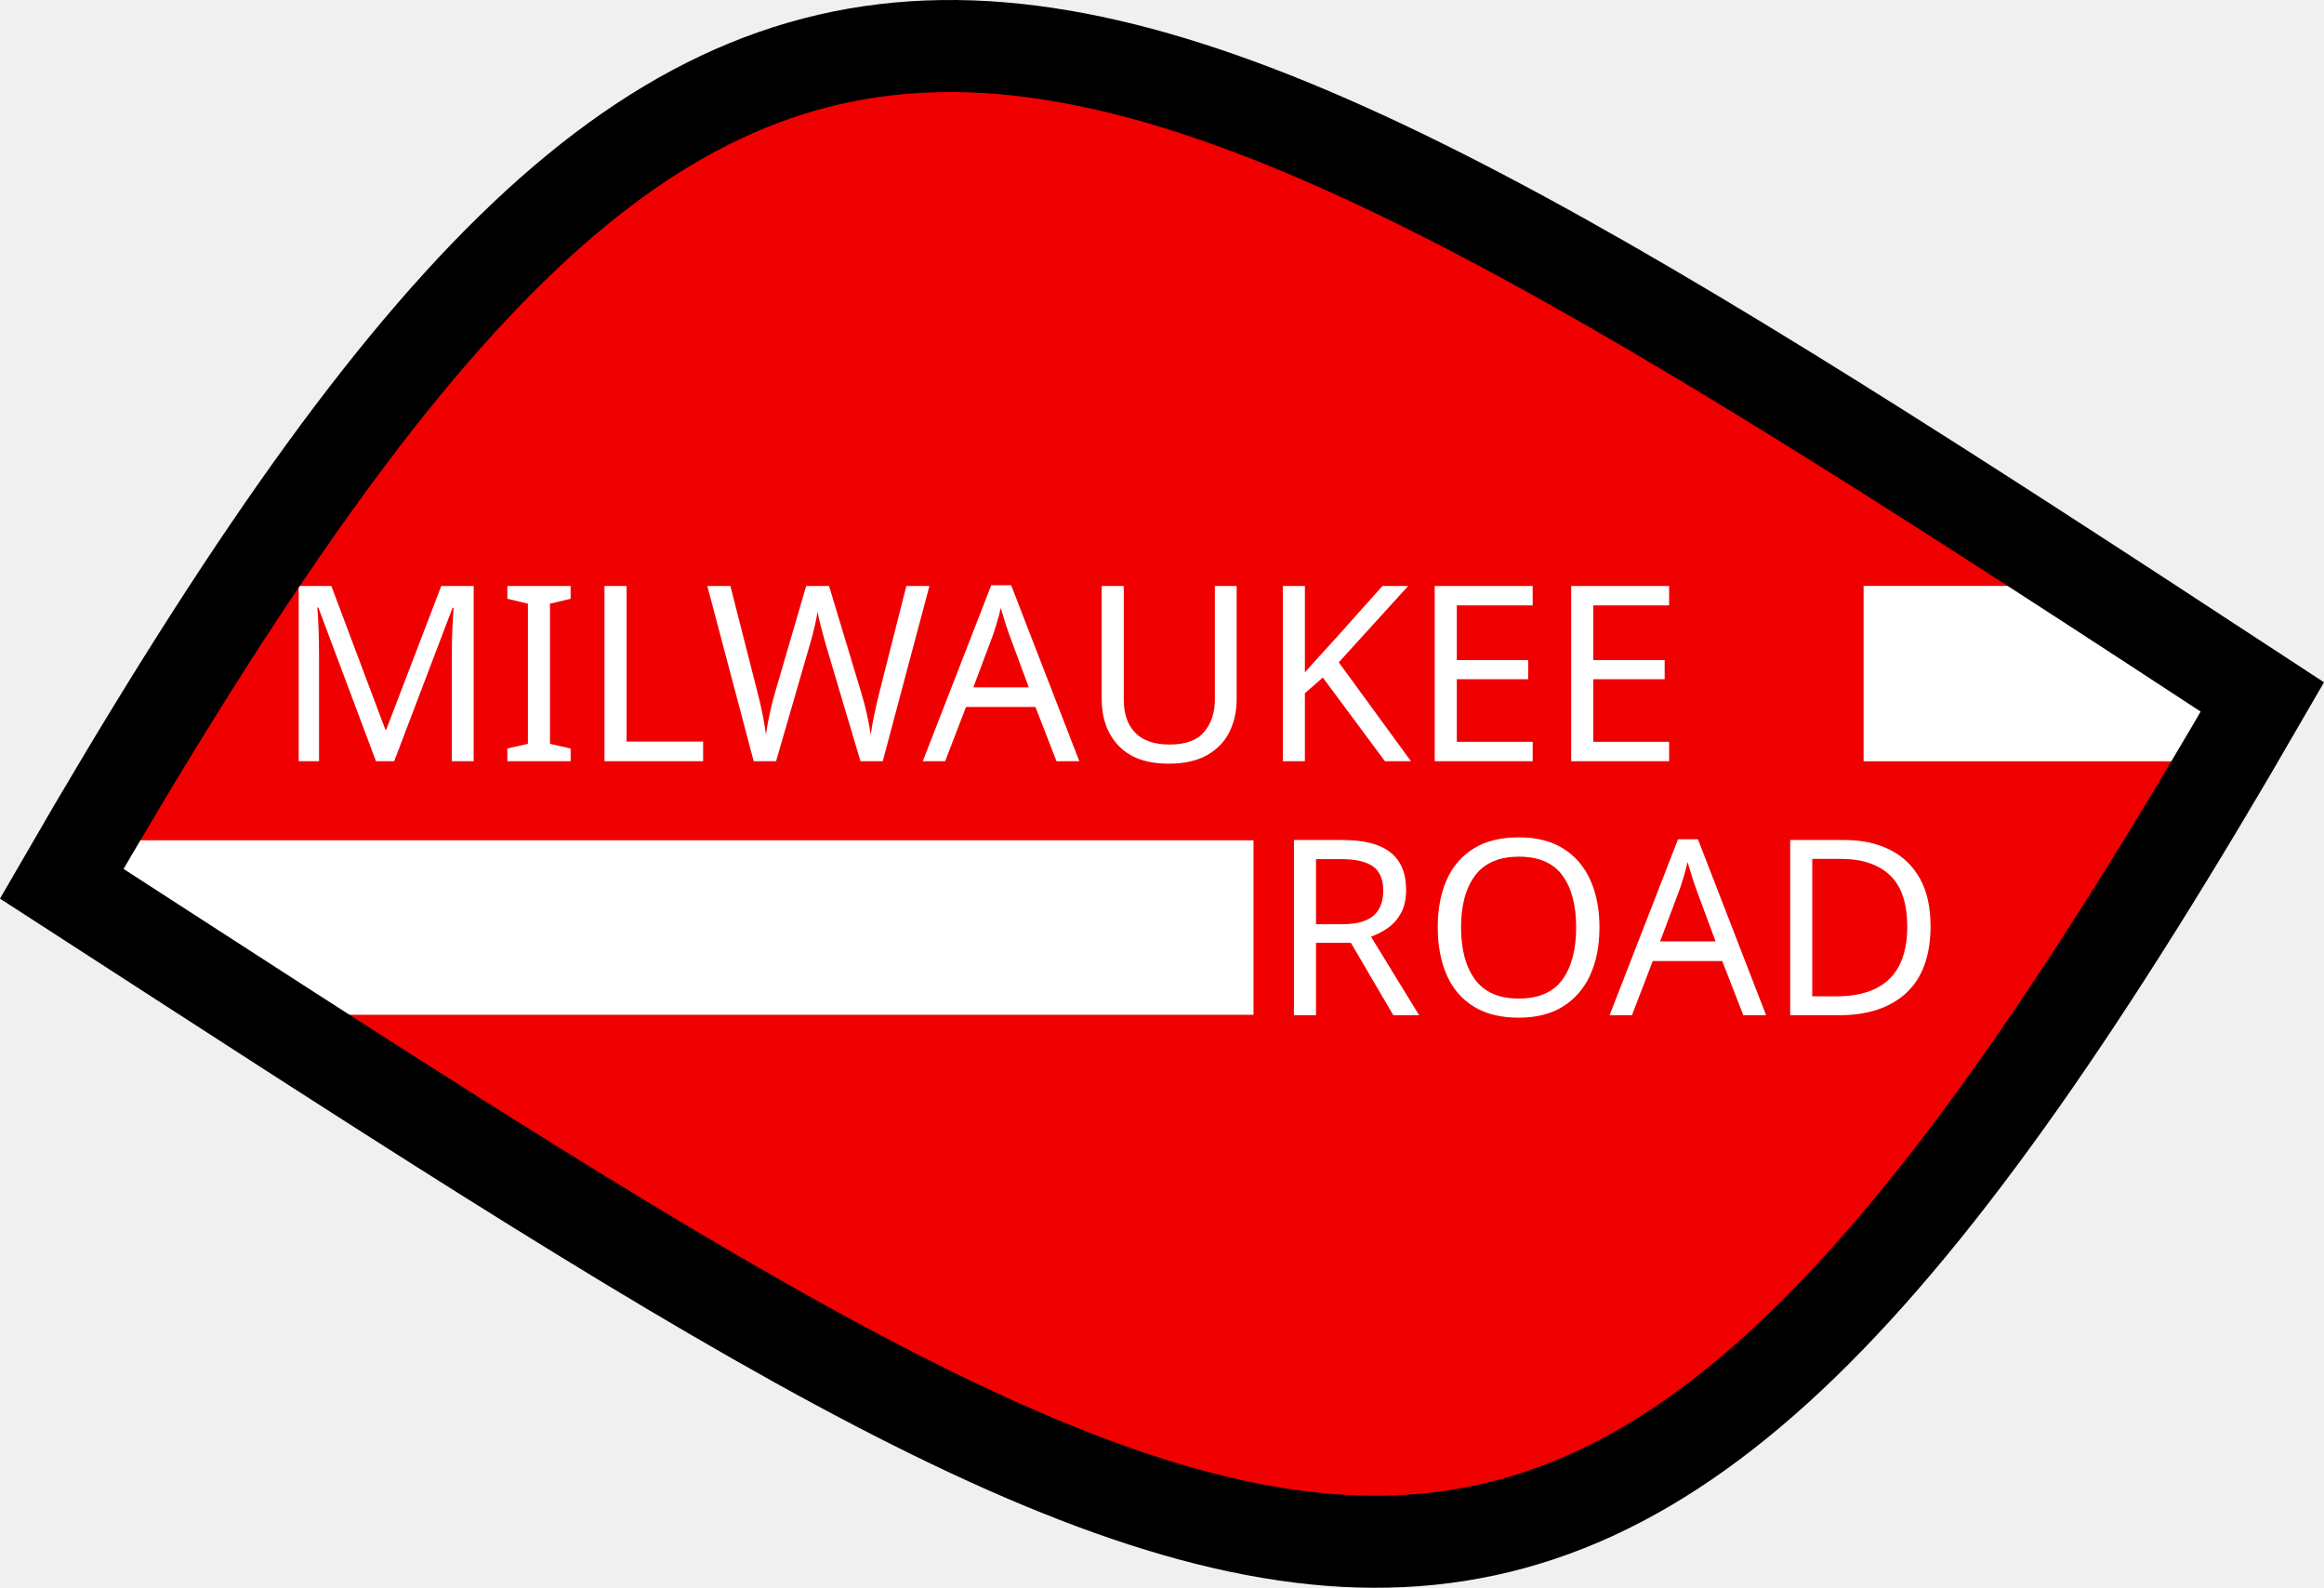
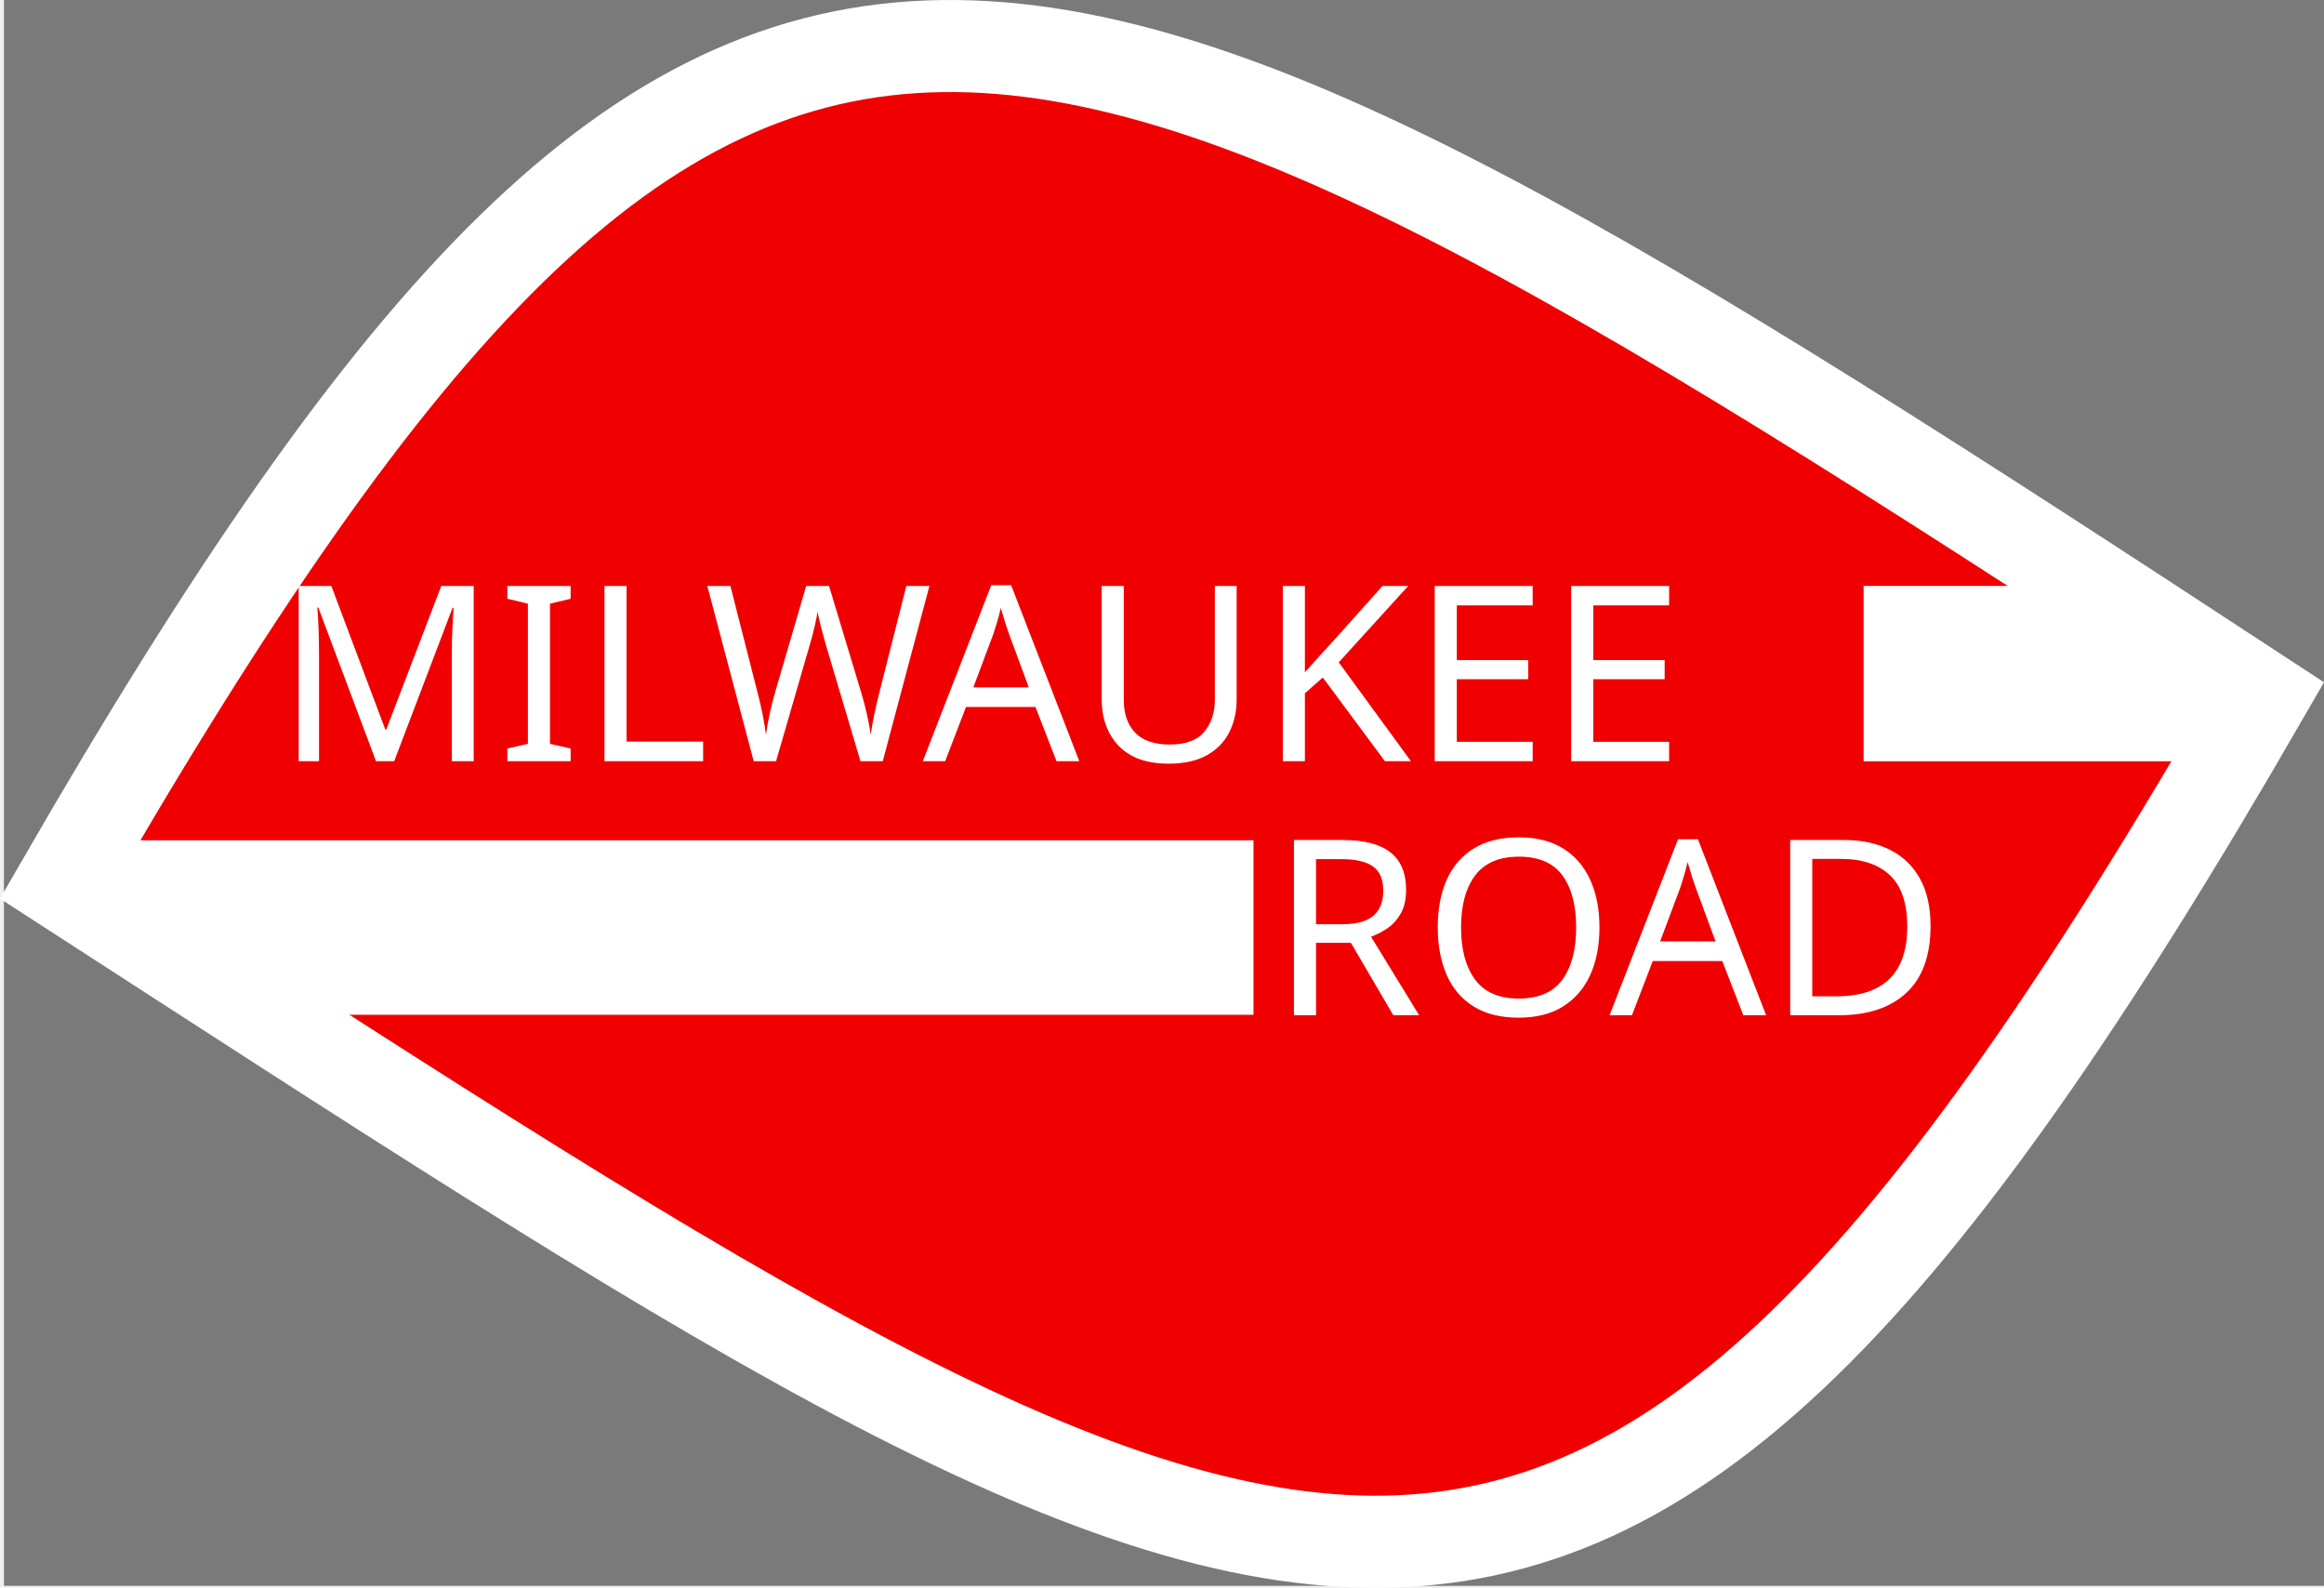
<svg xmlns="http://www.w3.org/2000/svg" width="505.039" height="344.991" viewBox="0 0 505.039 344.991" version="1.1" id="svg5">
  <defs id="defs2" />
  <g id="layer1" transform="translate(-4.363663,-102.1534)">
+     <rect style="fill:#7a7a7a;fill-opacity:1;fill-rule:evenodd;stroke:none;stroke-width:20.182;stroke-linejoin:round;stroke-opacity:1;paint-order:markers stroke fill" id="rect1085" width="504.299" height="345.427" x="5.216" y="101.302" />
    <path style="fill:#f00000;fill-opacity:1;stroke:none;stroke-width:20;stroke-linecap:butt;stroke-linejoin:miter;stroke-miterlimit:4;stroke-dasharray:none;stroke-opacity:1" d="M 17.778,294.174 C 289.811,470.059 346.206,513.068 496.015,253.591 222.526,74.51 163.361,42.017 17.778,294.174 Z" id="path857-0" />
    <text xml:space="preserve" style="font-size:53.333px;line-height:1.25;font-family:Futura-Black;-inkscape-font-specification:Futura-Black" x="64.103" y="267.551" id="text14718">
      <tspan id="tspan14716" x="64.103" y="267.551" style="font-size:53.333px;fill:#ffffff;fill-opacity:1">MILWAUKEE</tspan>
    </text>
    <text xml:space="preserve" style="font-size:53.333px;line-height:1.25;font-family:Futura-Black;-inkscape-font-specification:Futura-Black" x="280.387" y="322.747" id="text34710">
      <tspan id="tspan34708" x="280.387" y="322.747" style="fill:#ffffff;fill-opacity:1">ROAD</tspan>
    </text>
    <path style="fill:#ffffff;fill-opacity:1;stroke:none;stroke-width:1px;stroke-linecap:butt;stroke-linejoin:miter;stroke-opacity:1" d="M 67.084,322.64 H 276.769 v -37.908 l -253.54,-3e-5 -5.451,9.441 z" id="path43686" />
    <path style="fill:#ffffff;fill-opacity:1;stroke:none;stroke-width:1px;stroke-linecap:butt;stroke-linejoin:miter;stroke-opacity:1" d="m 454.197,229.465 -44.846,2e-5 v 38.099 h 78.597 l 8.067,-13.973 z" id="path43925" />
-     <path style="fill:none;fill-opacity:1;stroke:#000000;stroke-width:20;stroke-linecap:butt;stroke-linejoin:miter;stroke-miterlimit:4;stroke-dasharray:none;stroke-opacity:1" d="M 17.778,294.174 C 289.811,470.059 346.206,513.068 496.015,253.591 222.526,74.51 163.361,42.017 17.778,294.174 Z" id="path857" />
+     <path style="fill:none;fill-opacity:1;stroke:#ffffff;stroke-width:20;stroke-linecap:butt;stroke-linejoin:miter;stroke-miterlimit:4;stroke-dasharray:none;stroke-opacity:1" d="M 17.778,294.174 C 289.811,470.059 346.206,513.068 496.015,253.591 222.526,74.51 163.361,42.017 17.778,294.174 Z" id="path857" />
  </g>
</svg>
